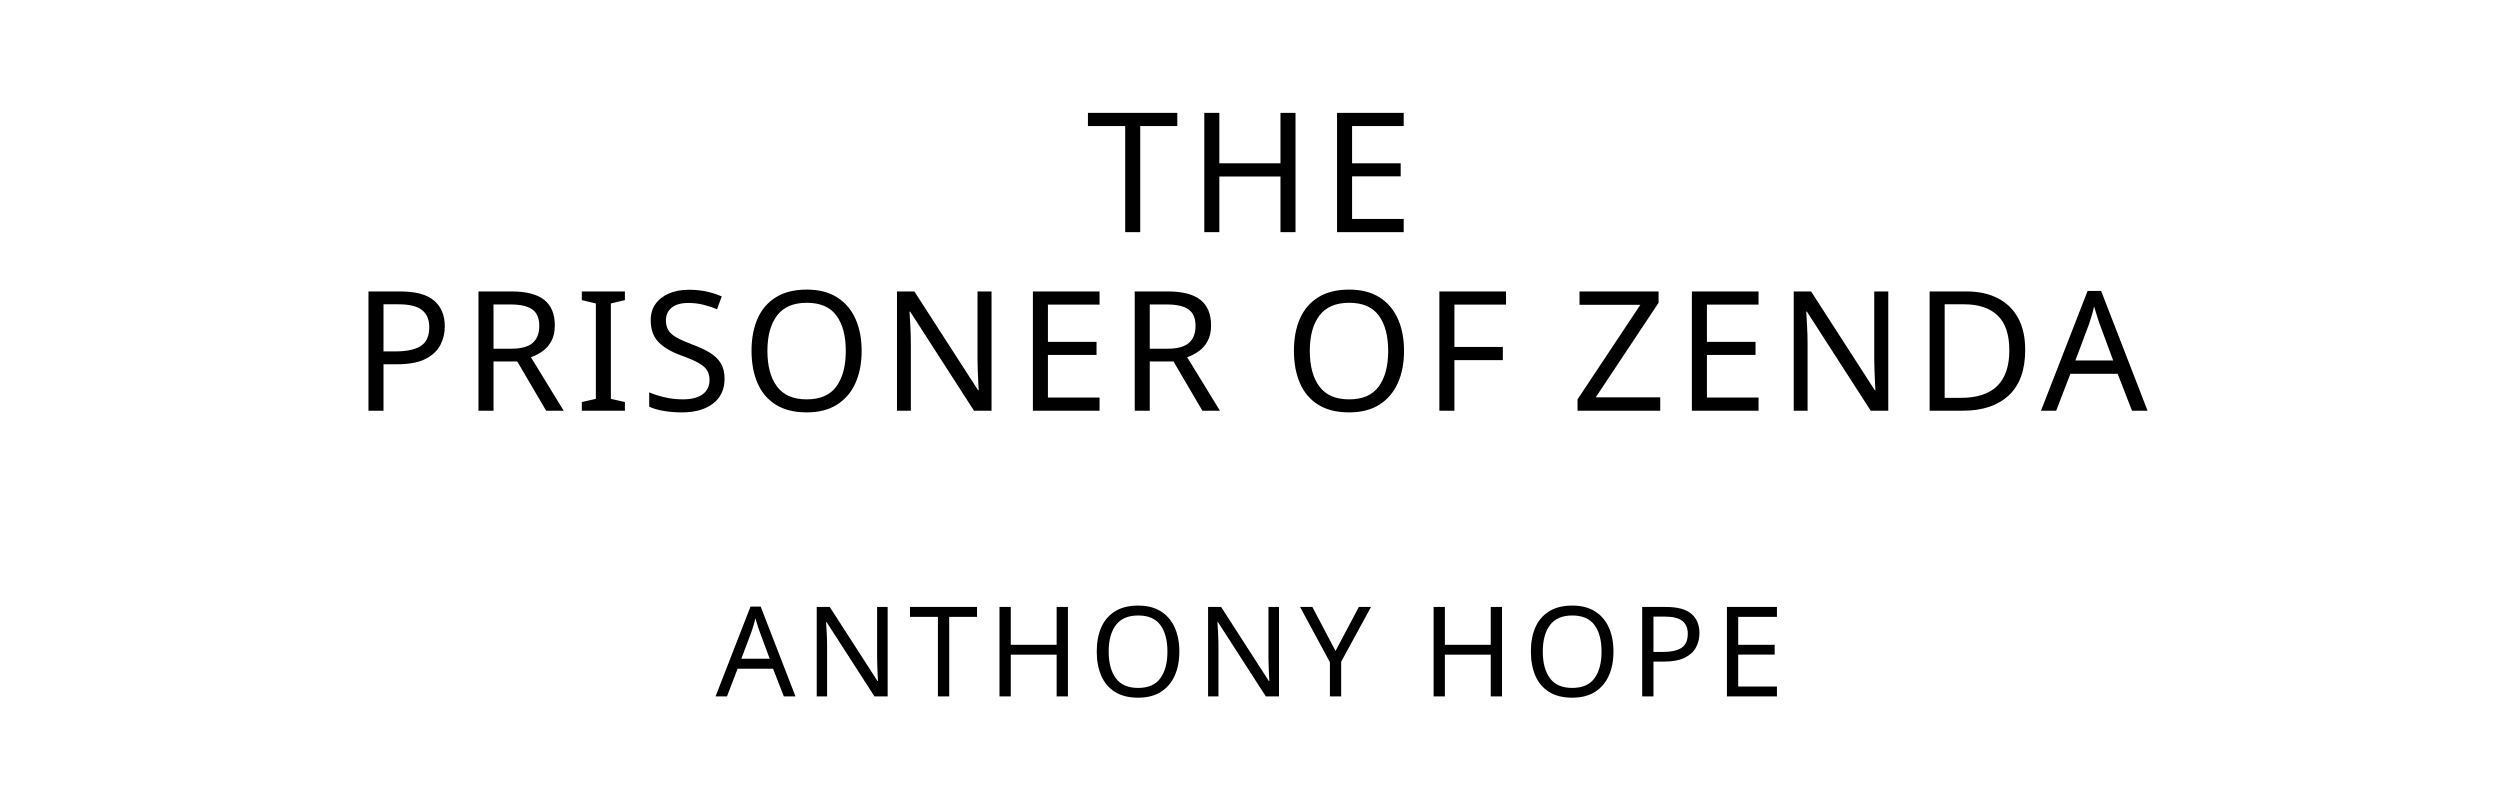
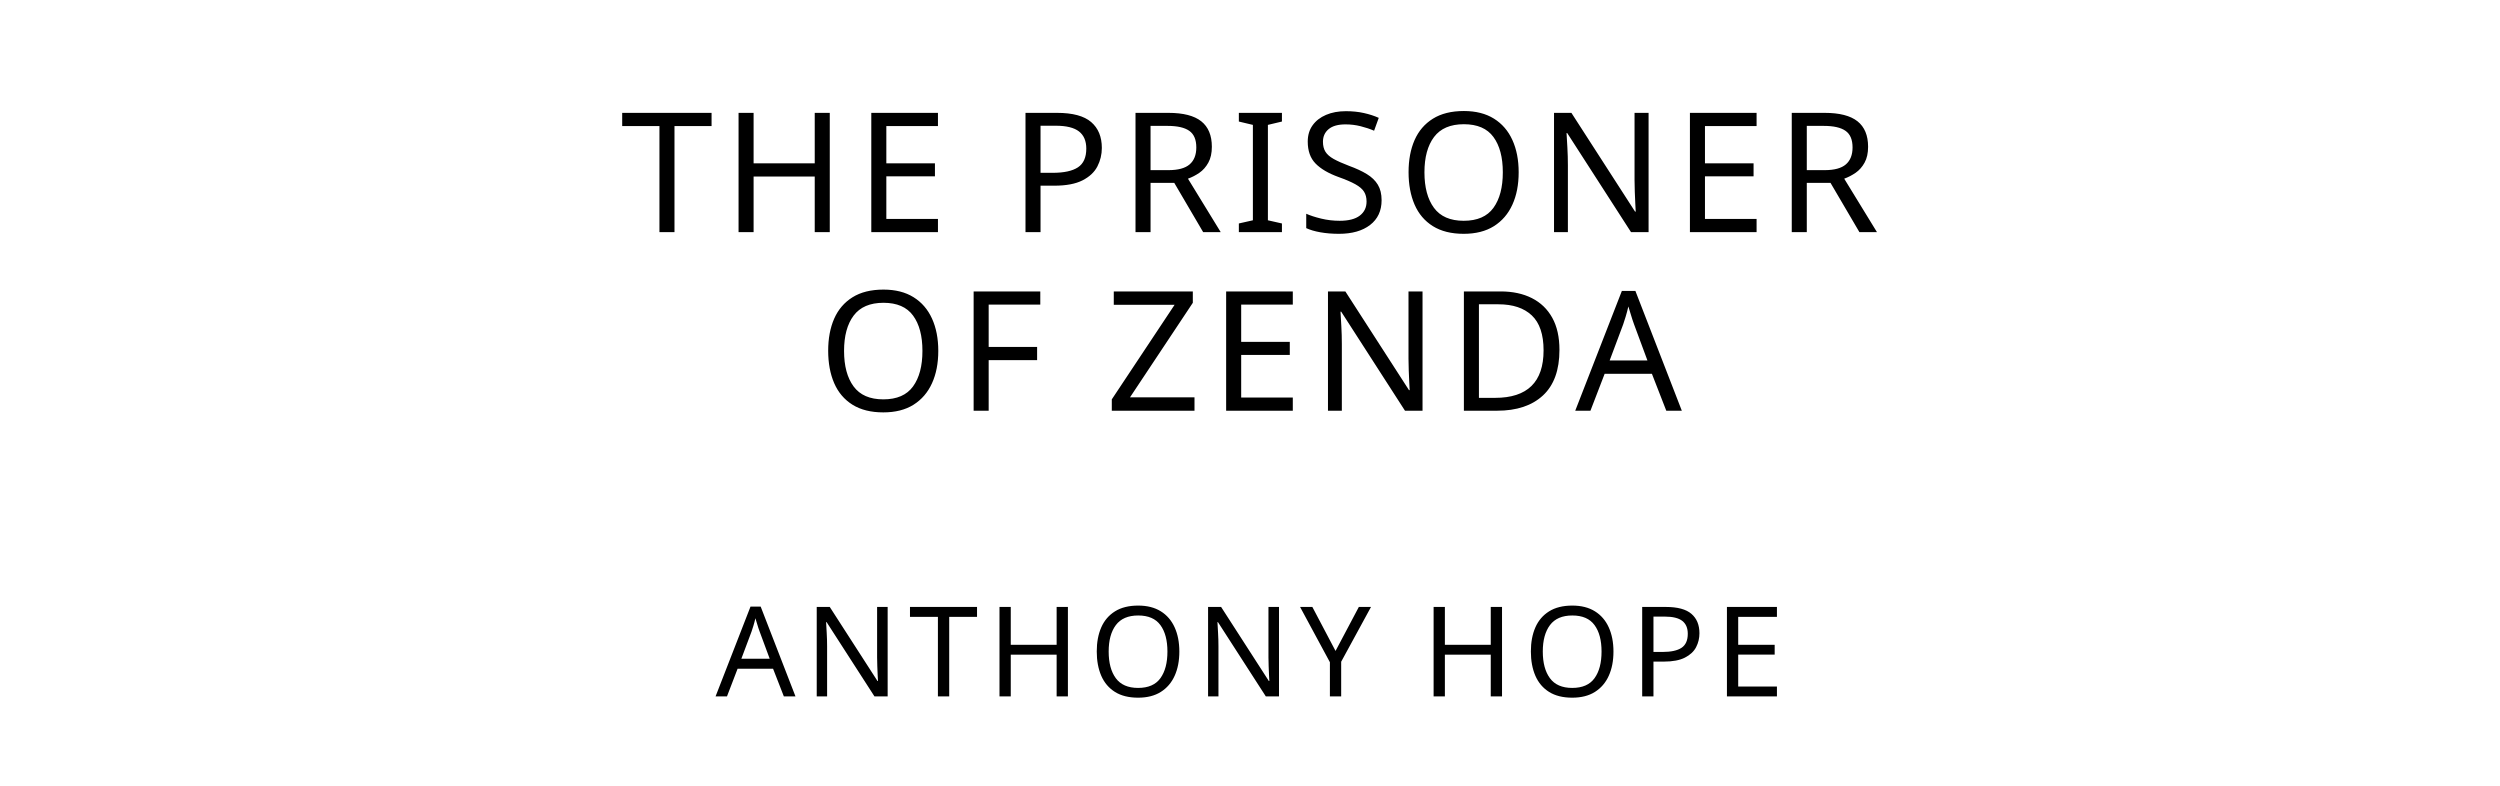
<svg xmlns="http://www.w3.org/2000/svg" version="1.1" viewBox="0 0 1400 440">
  <style type="text/css">
		text{
			font-family: "League Spartan";
			letter-spacing: 5px;
			text-anchor: middle;
		}

		.title{
			font-size: 93.567px;
		}

		.author{
			font-size: 70.175px;
		}
	</style>
-   <text class="title" x="700" y="130">THE</text>
-   <text class="title" x="700" y="230">PRISONER OF ZENDA</text>
+   <text class="title" x="700" y="130">THE PRISONER</text>
+   <text class="title" x="700" y="230">OF ZENDA</text>
  <text class="author" x="700" y="390">ANTHONY HOPE</text>
</svg>
